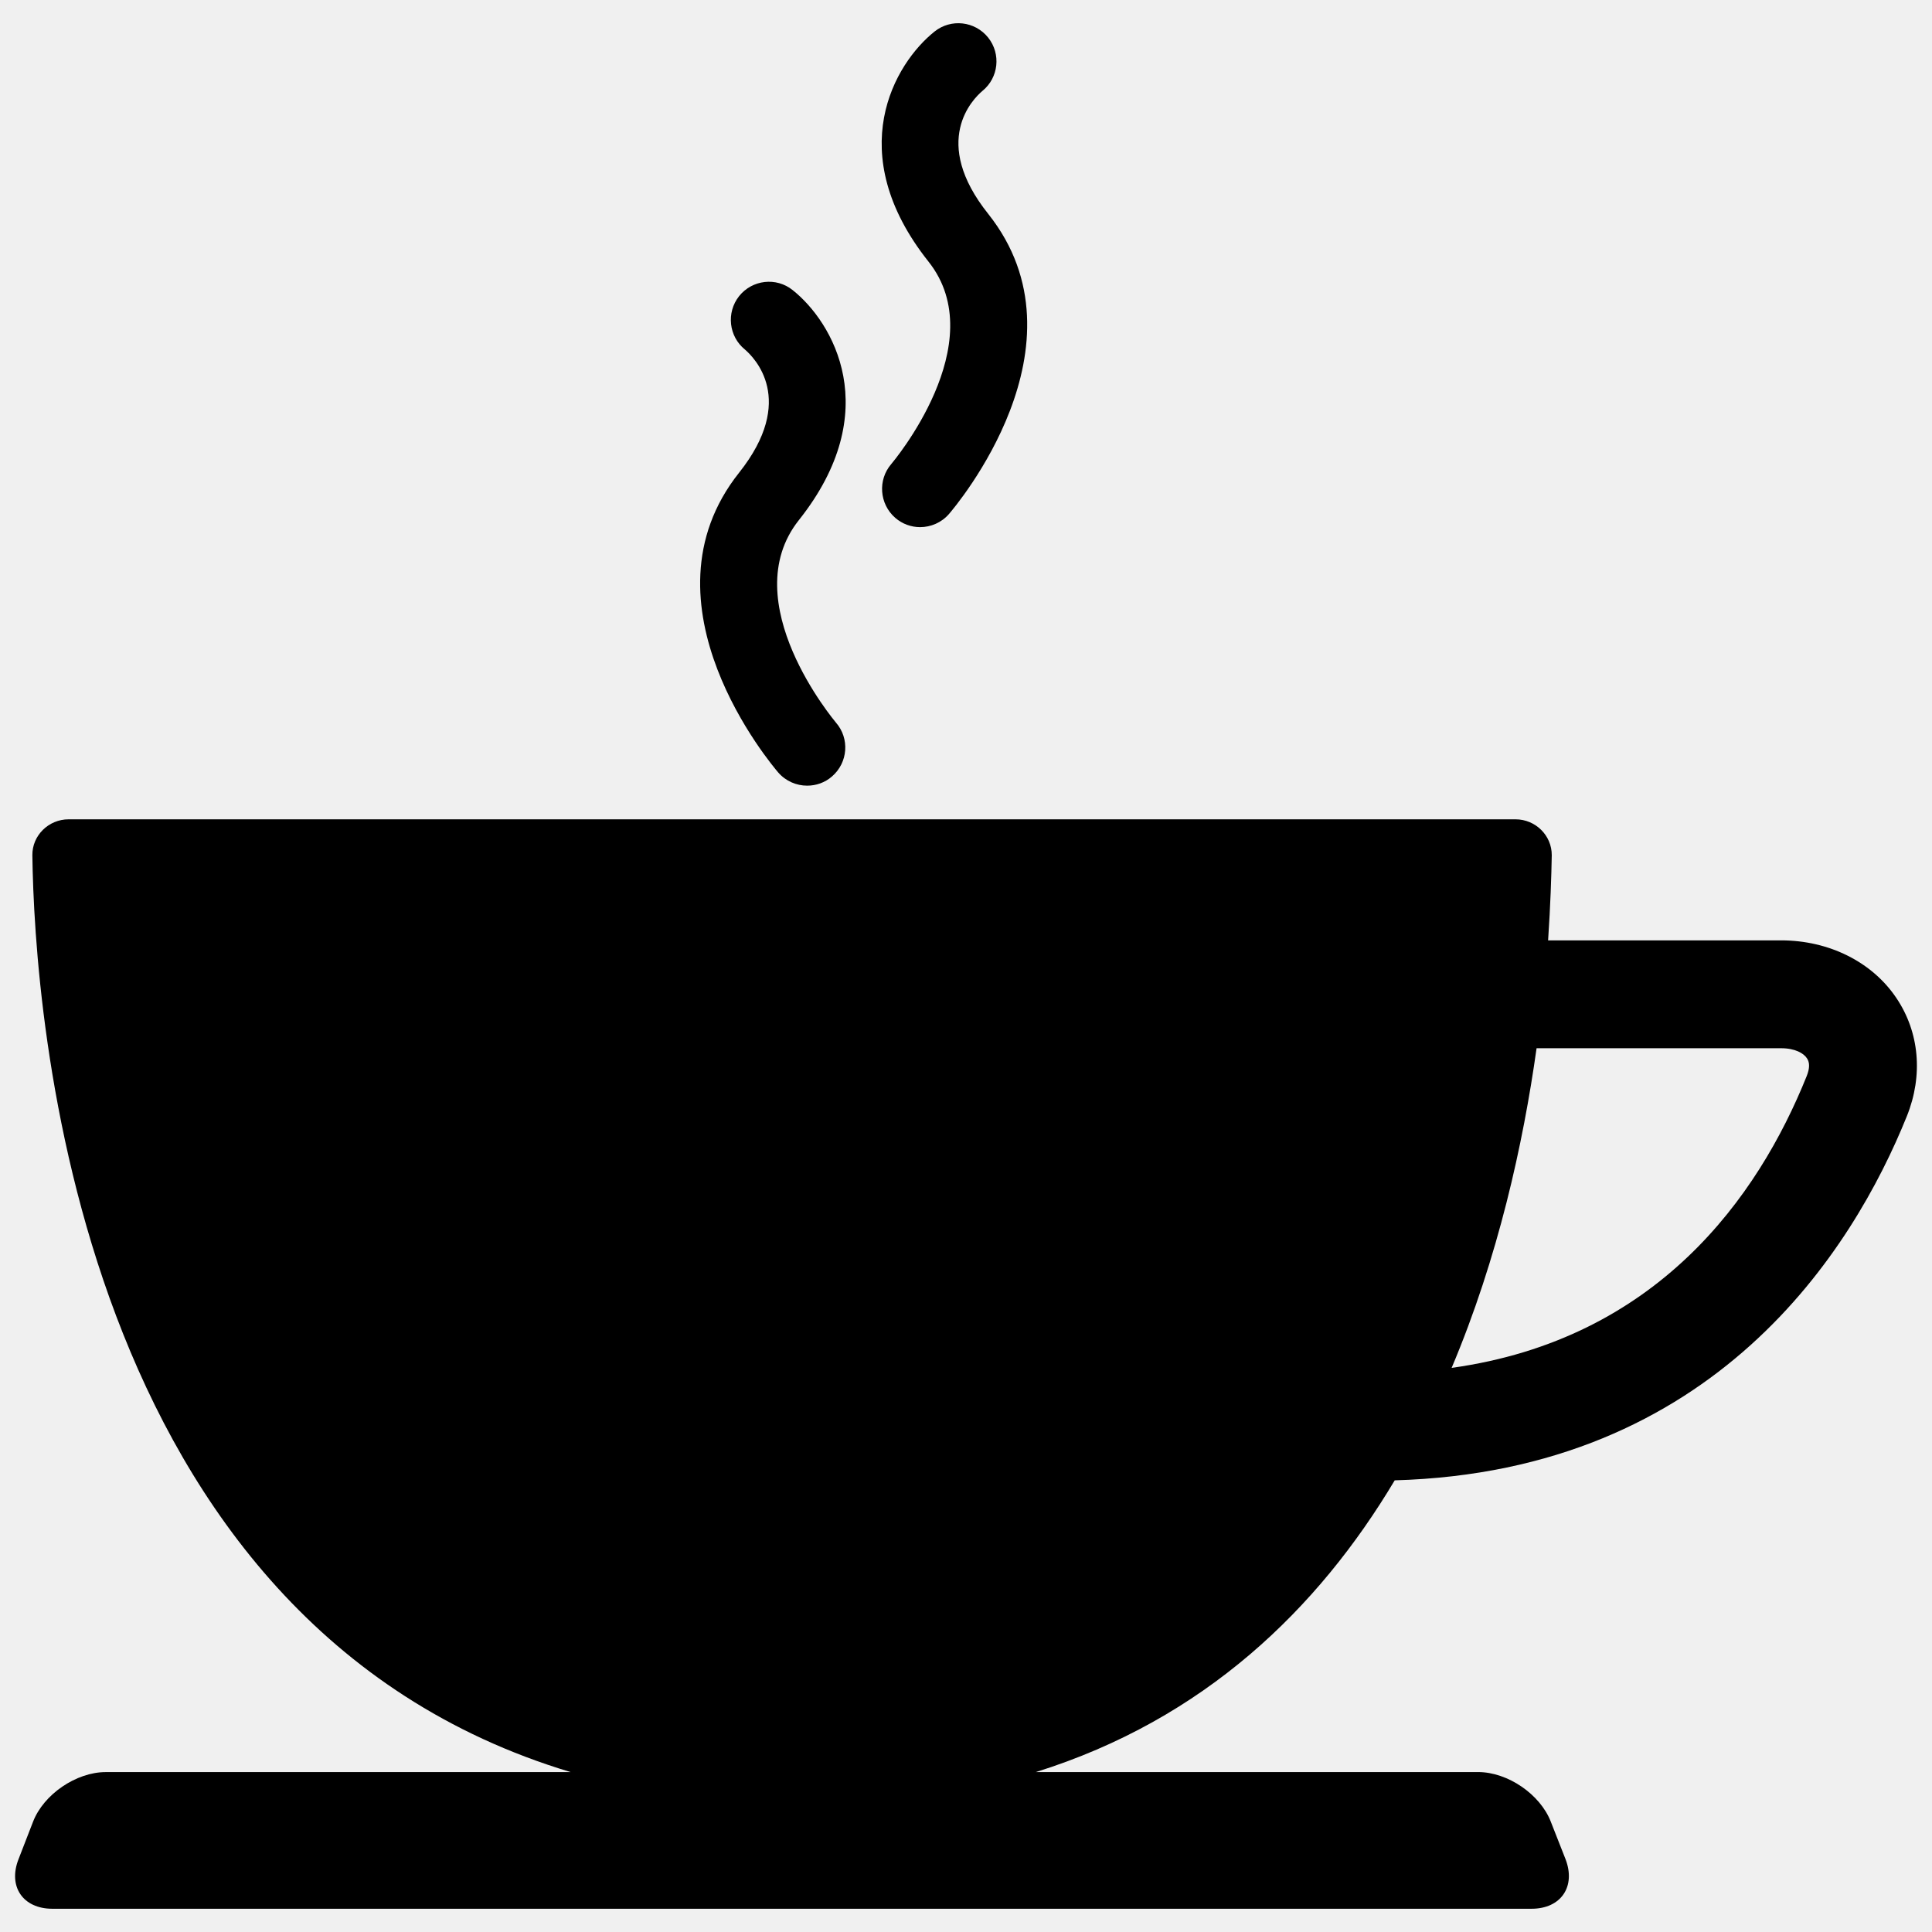
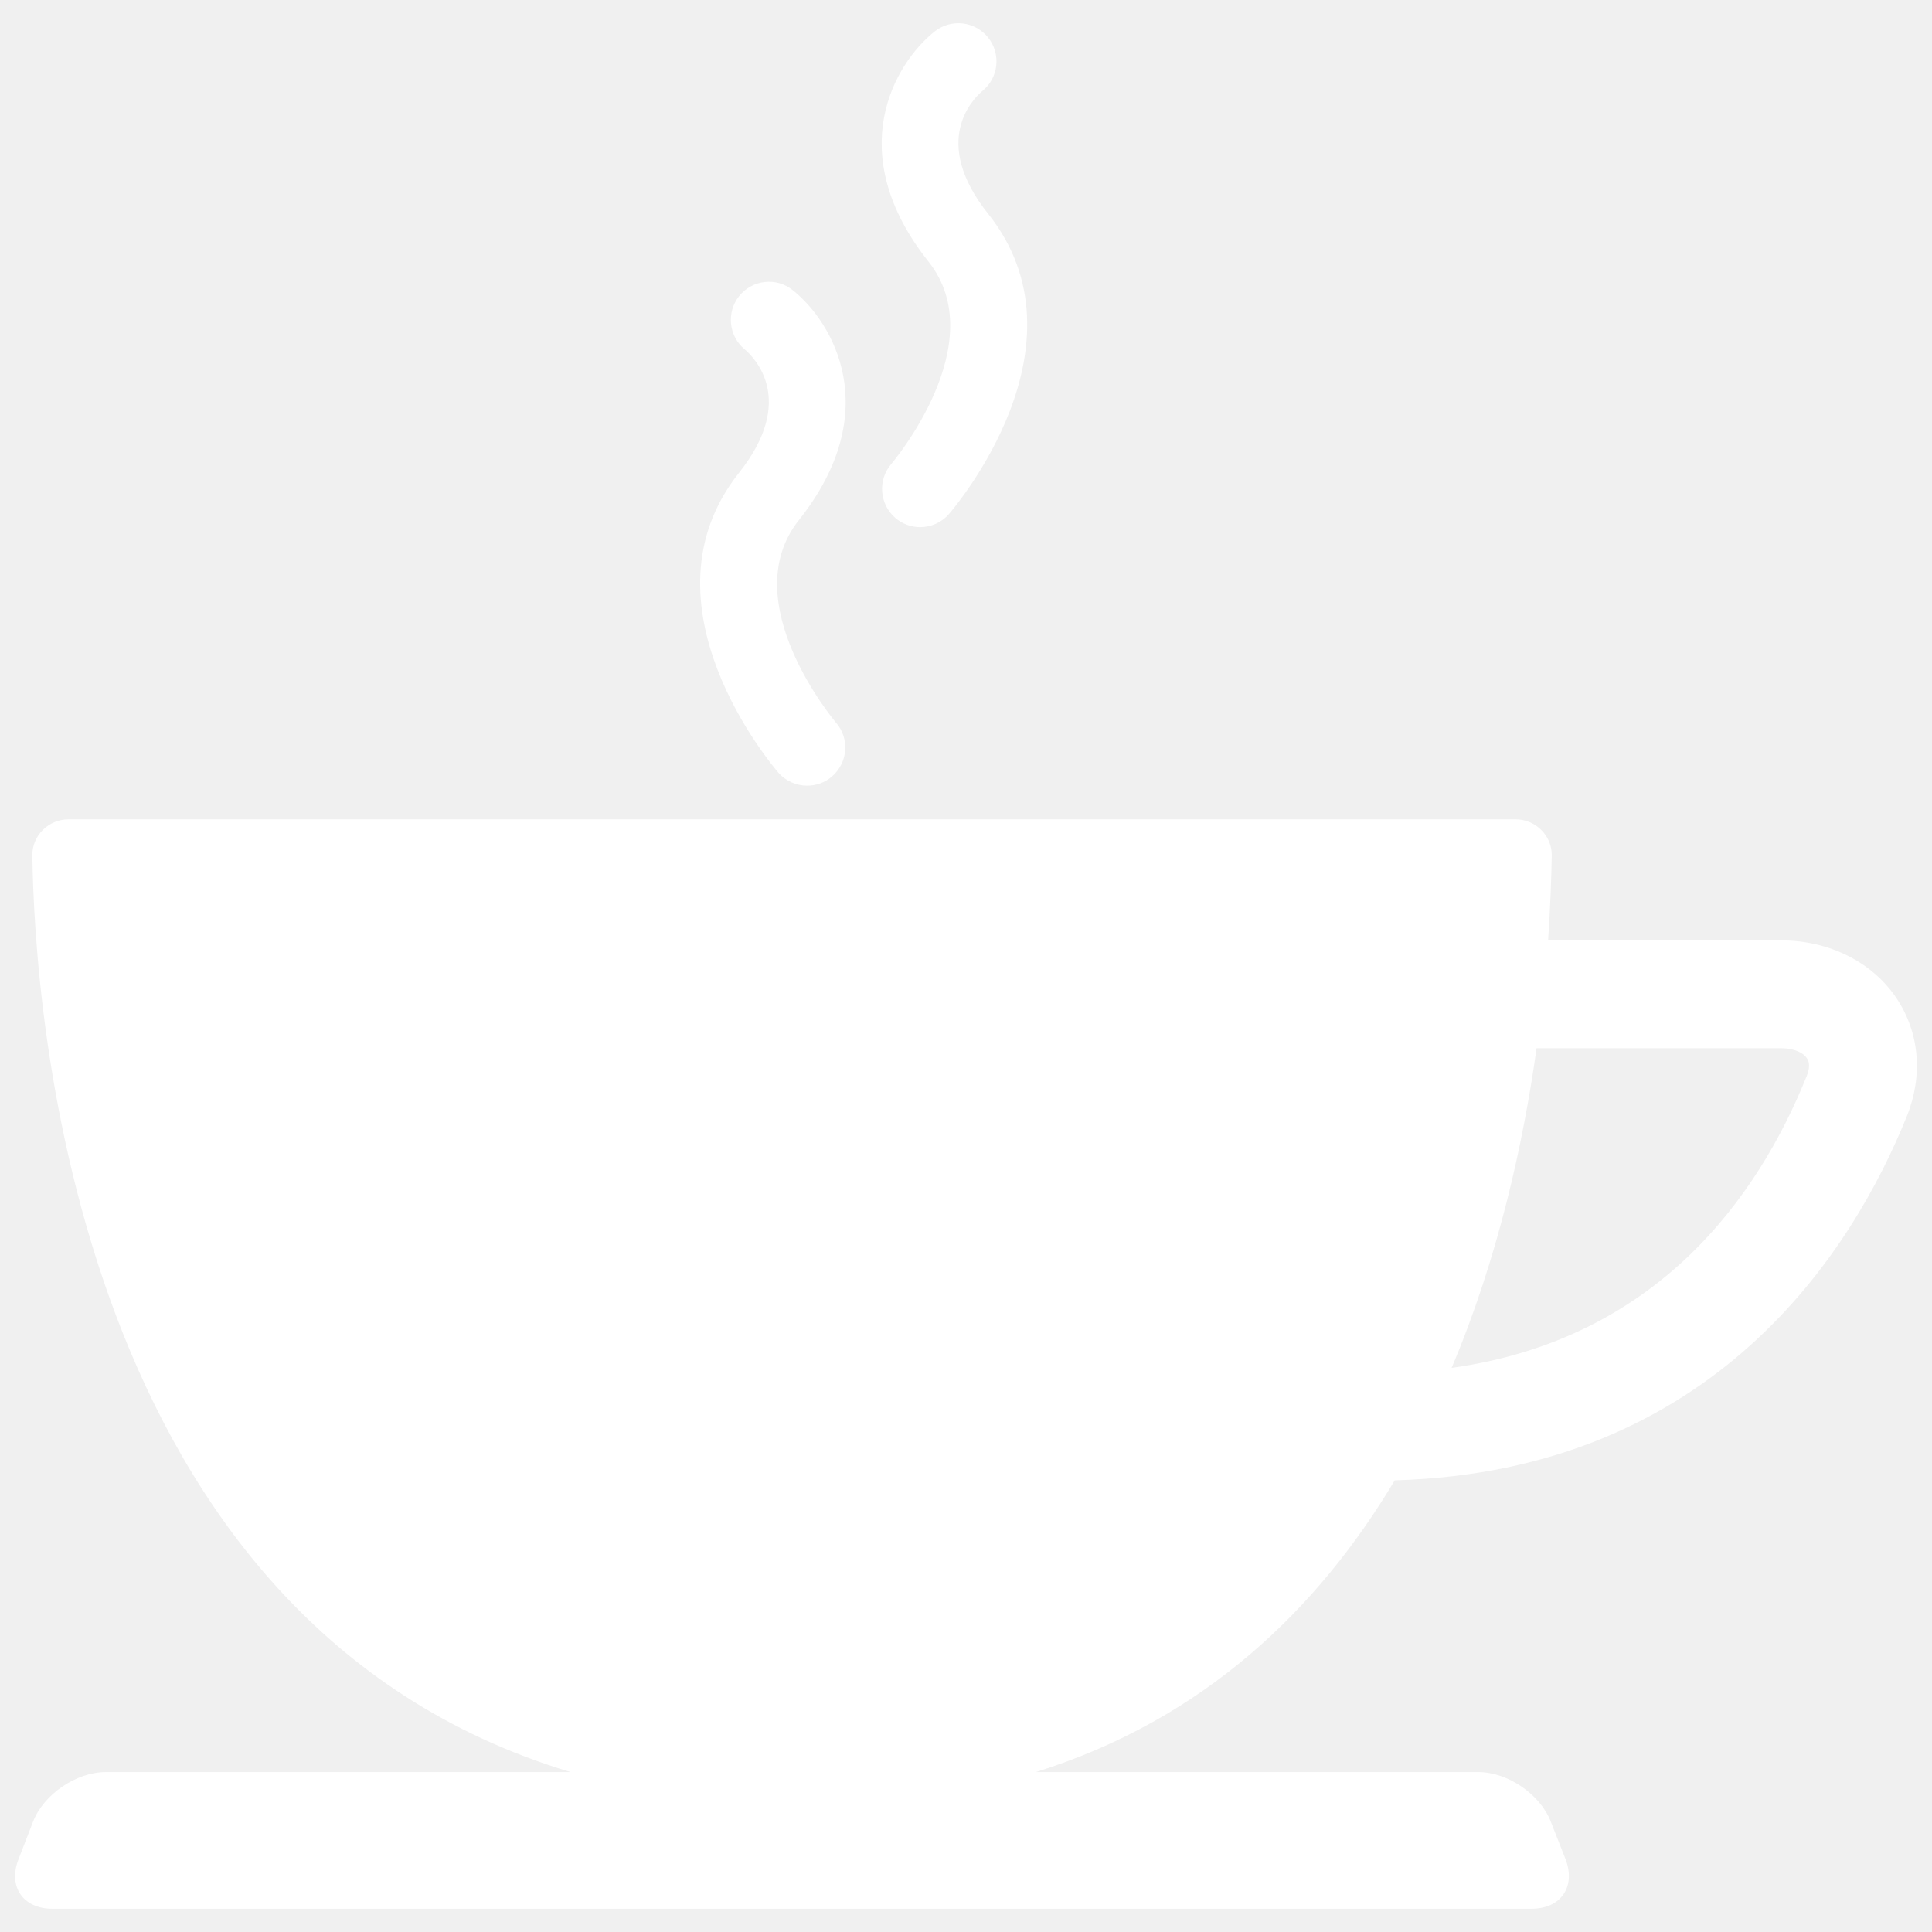
- <svg xmlns="http://www.w3.org/2000/svg" version="1.1" id="Capa_1" x="0px" y="0px" width="64px" height="64px" viewBox="0 0 64 64" enable-background="new 0 0 64 64" xml:space="preserve">
+ <svg xmlns="http://www.w3.org/2000/svg" version="1.1" id="Capa_1" x="0px" y="0px" width="64px" height="64px" viewBox="0 0 64 64" enable-background="new 0 0 64 64" xml:space="preserve" fill="#fff">
  <g>
    <g>
      <path d="M62.816,33.055c-0.802-1.192-2.231-1.904-3.815-1.904h-7.718c0.078-1.163,0.109-2.126,0.121-2.819    c0.004-0.658-0.541-1.191-1.199-1.191H2.271c-0.658,0-1.207,0.533-1.199,1.191c0.07,5.144,1.39,25.431,17.833,30.371H3.5    c-0.973,0-2.056,0.736-2.406,1.646l-0.479,1.236C0.257,62.492,0.76,63.23,1.733,63.23h49.001c0.978,0,1.476-0.738,1.125-1.646    l-0.486-1.236c-0.351-0.909-1.429-1.646-2.406-1.646H34.314c5.588-1.748,9.353-5.416,11.888-9.664    c10.614-0.3,15.182-7.639,16.965-12.063C63.712,35.621,63.583,34.189,62.816,33.055z M59.85,35.645    c-1.616,4.021-4.961,8.72-11.763,9.668c1.542-3.652,2.371-7.43,2.814-10.589h8.1c0.467,0,0.751,0.169,0.856,0.333    C59.954,35.196,59.95,35.393,59.85,35.645z" />
      <path d="M25.78,25.59c0.253,0.29,0.607,0.436,0.958,0.436c0.296,0,0.592-0.101,0.825-0.307c0.529-0.458,0.588-1.257,0.128-1.783    c-0.03-0.04-3.379-3.998-1.227-6.707c2.87-3.614,1.122-6.564-0.206-7.619c-0.541-0.436-1.339-0.346-1.775,0.201    c-0.429,0.543-0.343,1.333,0.194,1.768c0.304,0.263,1.726,1.664-0.194,4.08C21.026,20.009,25.589,25.364,25.78,25.59z" />
      <path d="M32.543,3.013c0.538-0.437,0.623-1.225,0.191-1.768c-0.437-0.546-1.23-0.635-1.775-0.201    c-1.324,1.054-3.072,4.004-0.203,7.62c2.153,2.708-1.199,6.669-1.23,6.706c-0.455,0.526-0.396,1.325,0.129,1.783    c0.237,0.207,0.533,0.309,0.825,0.309c0.354,0,0.709-0.149,0.958-0.437c0.194-0.227,4.754-5.583,1.301-9.936    C30.814,4.678,32.235,3.274,32.543,3.013z" />
    </g>
  </g>
</svg>
